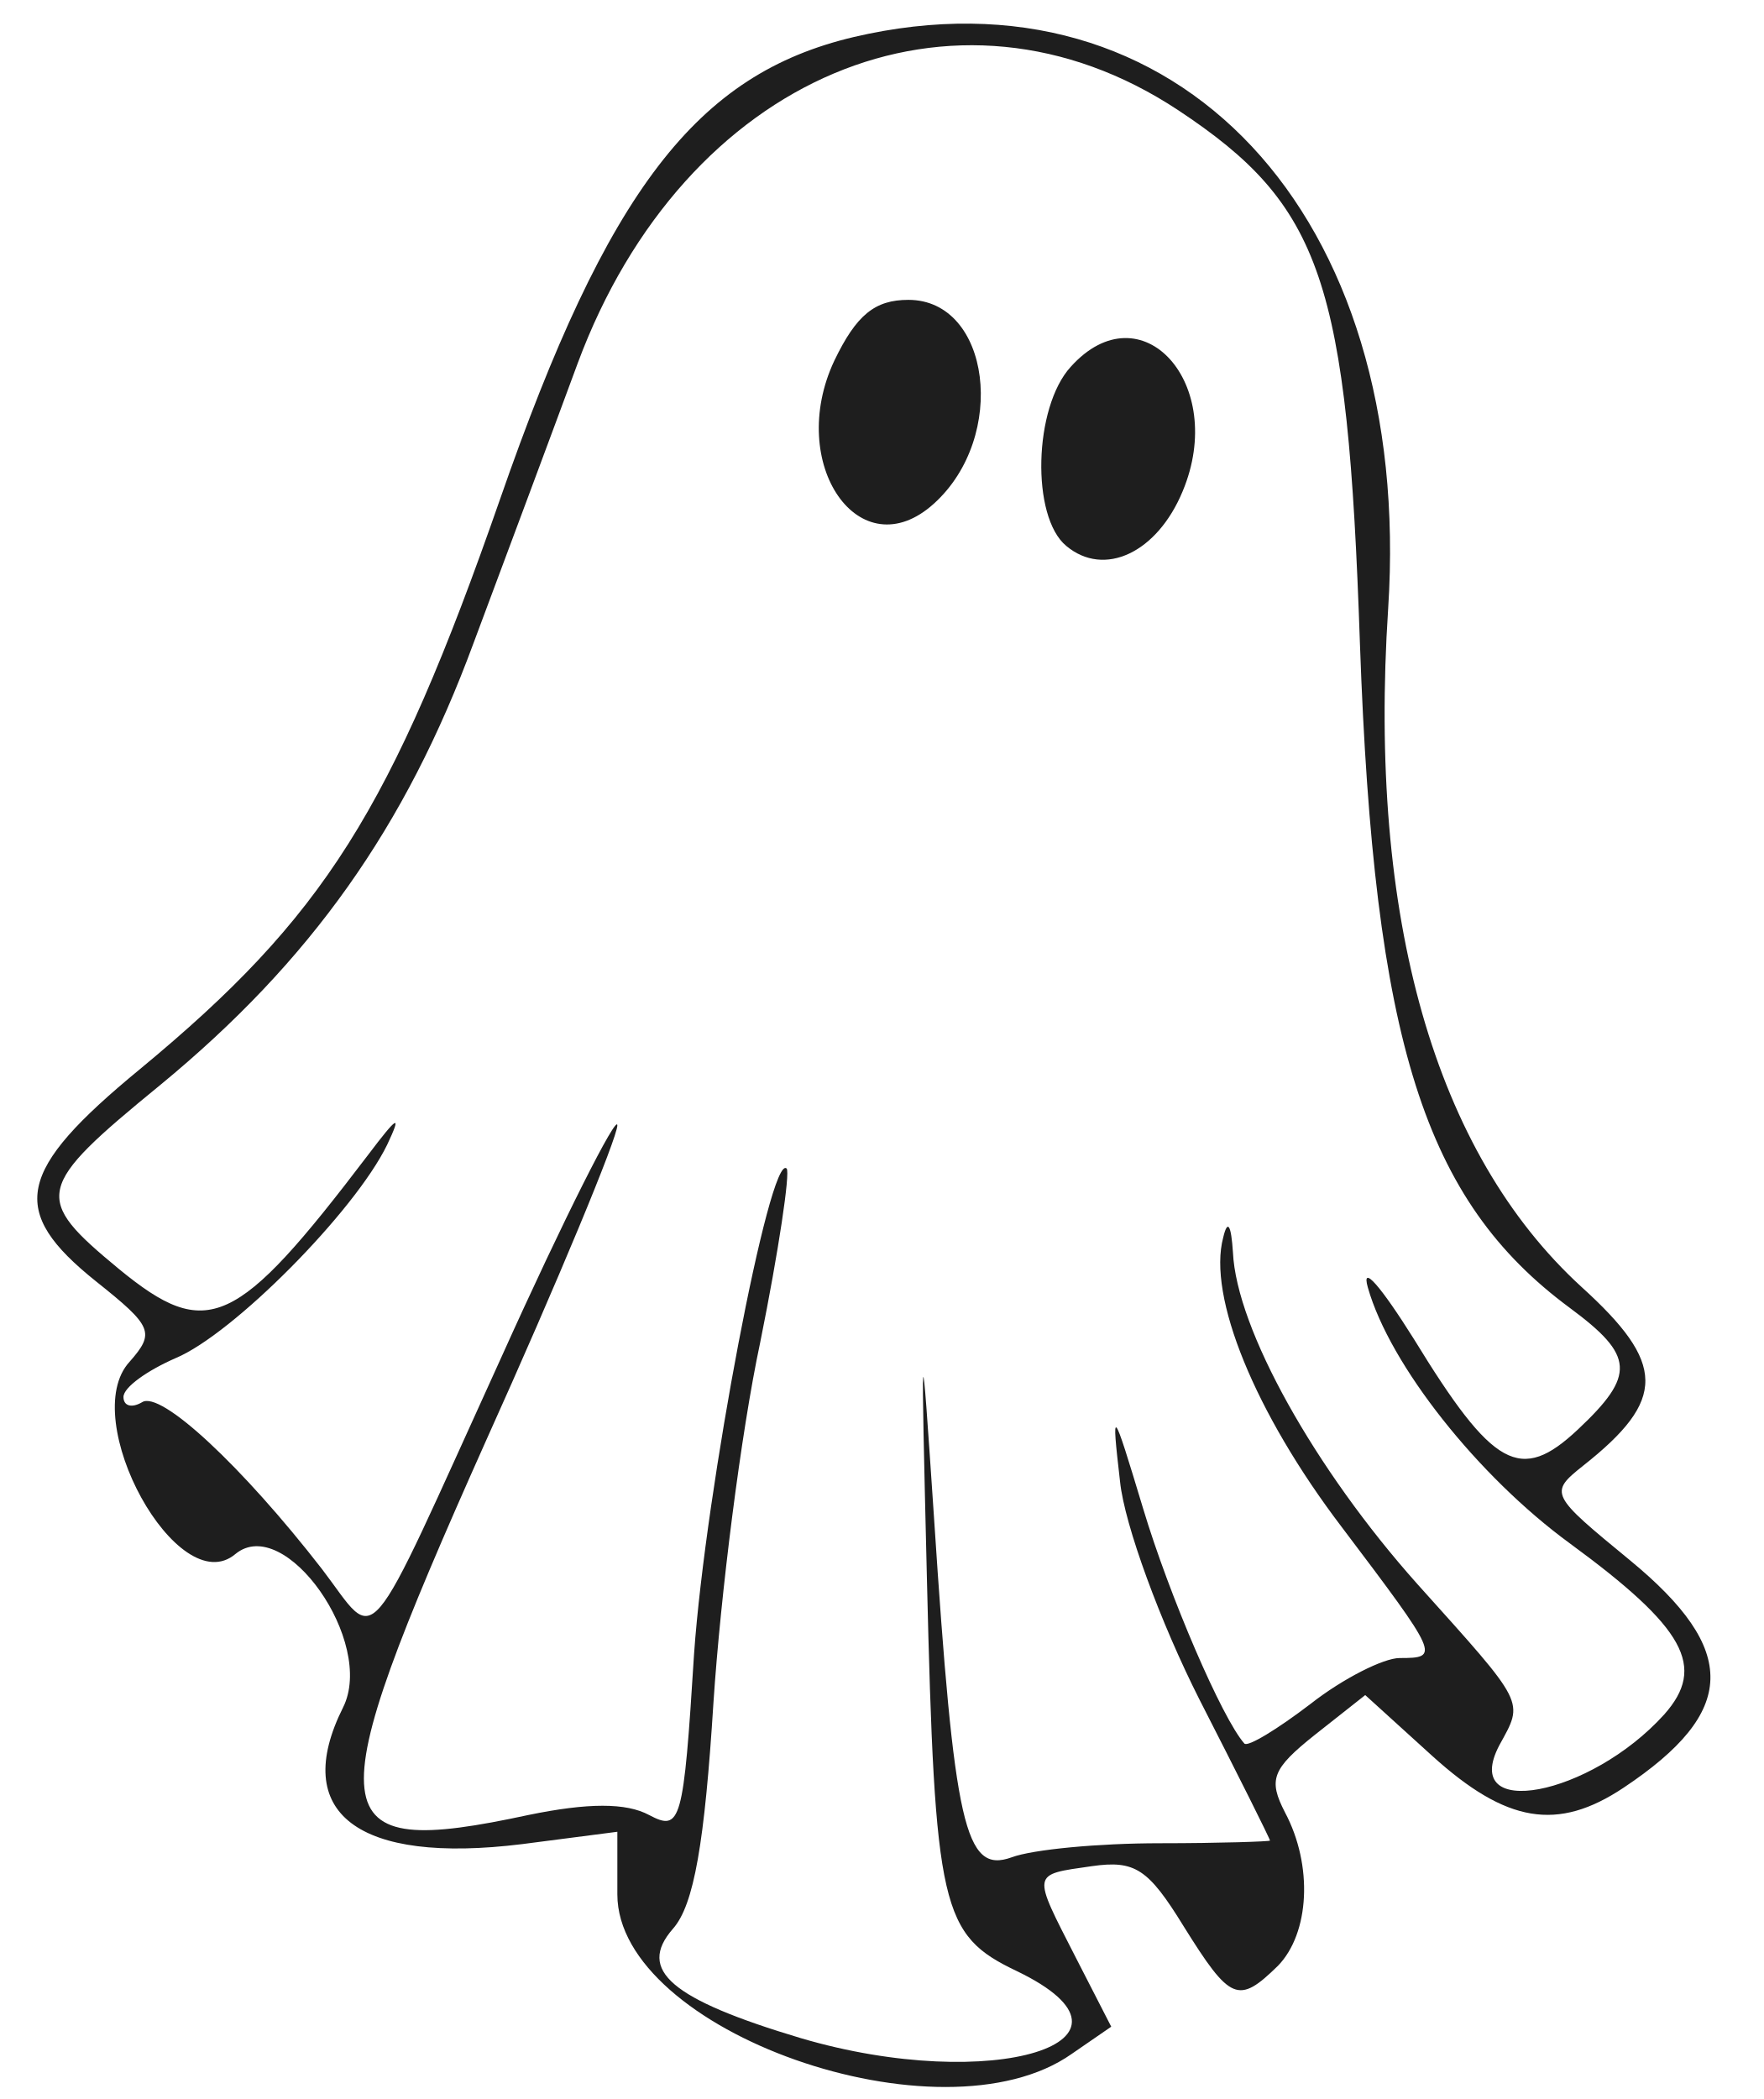
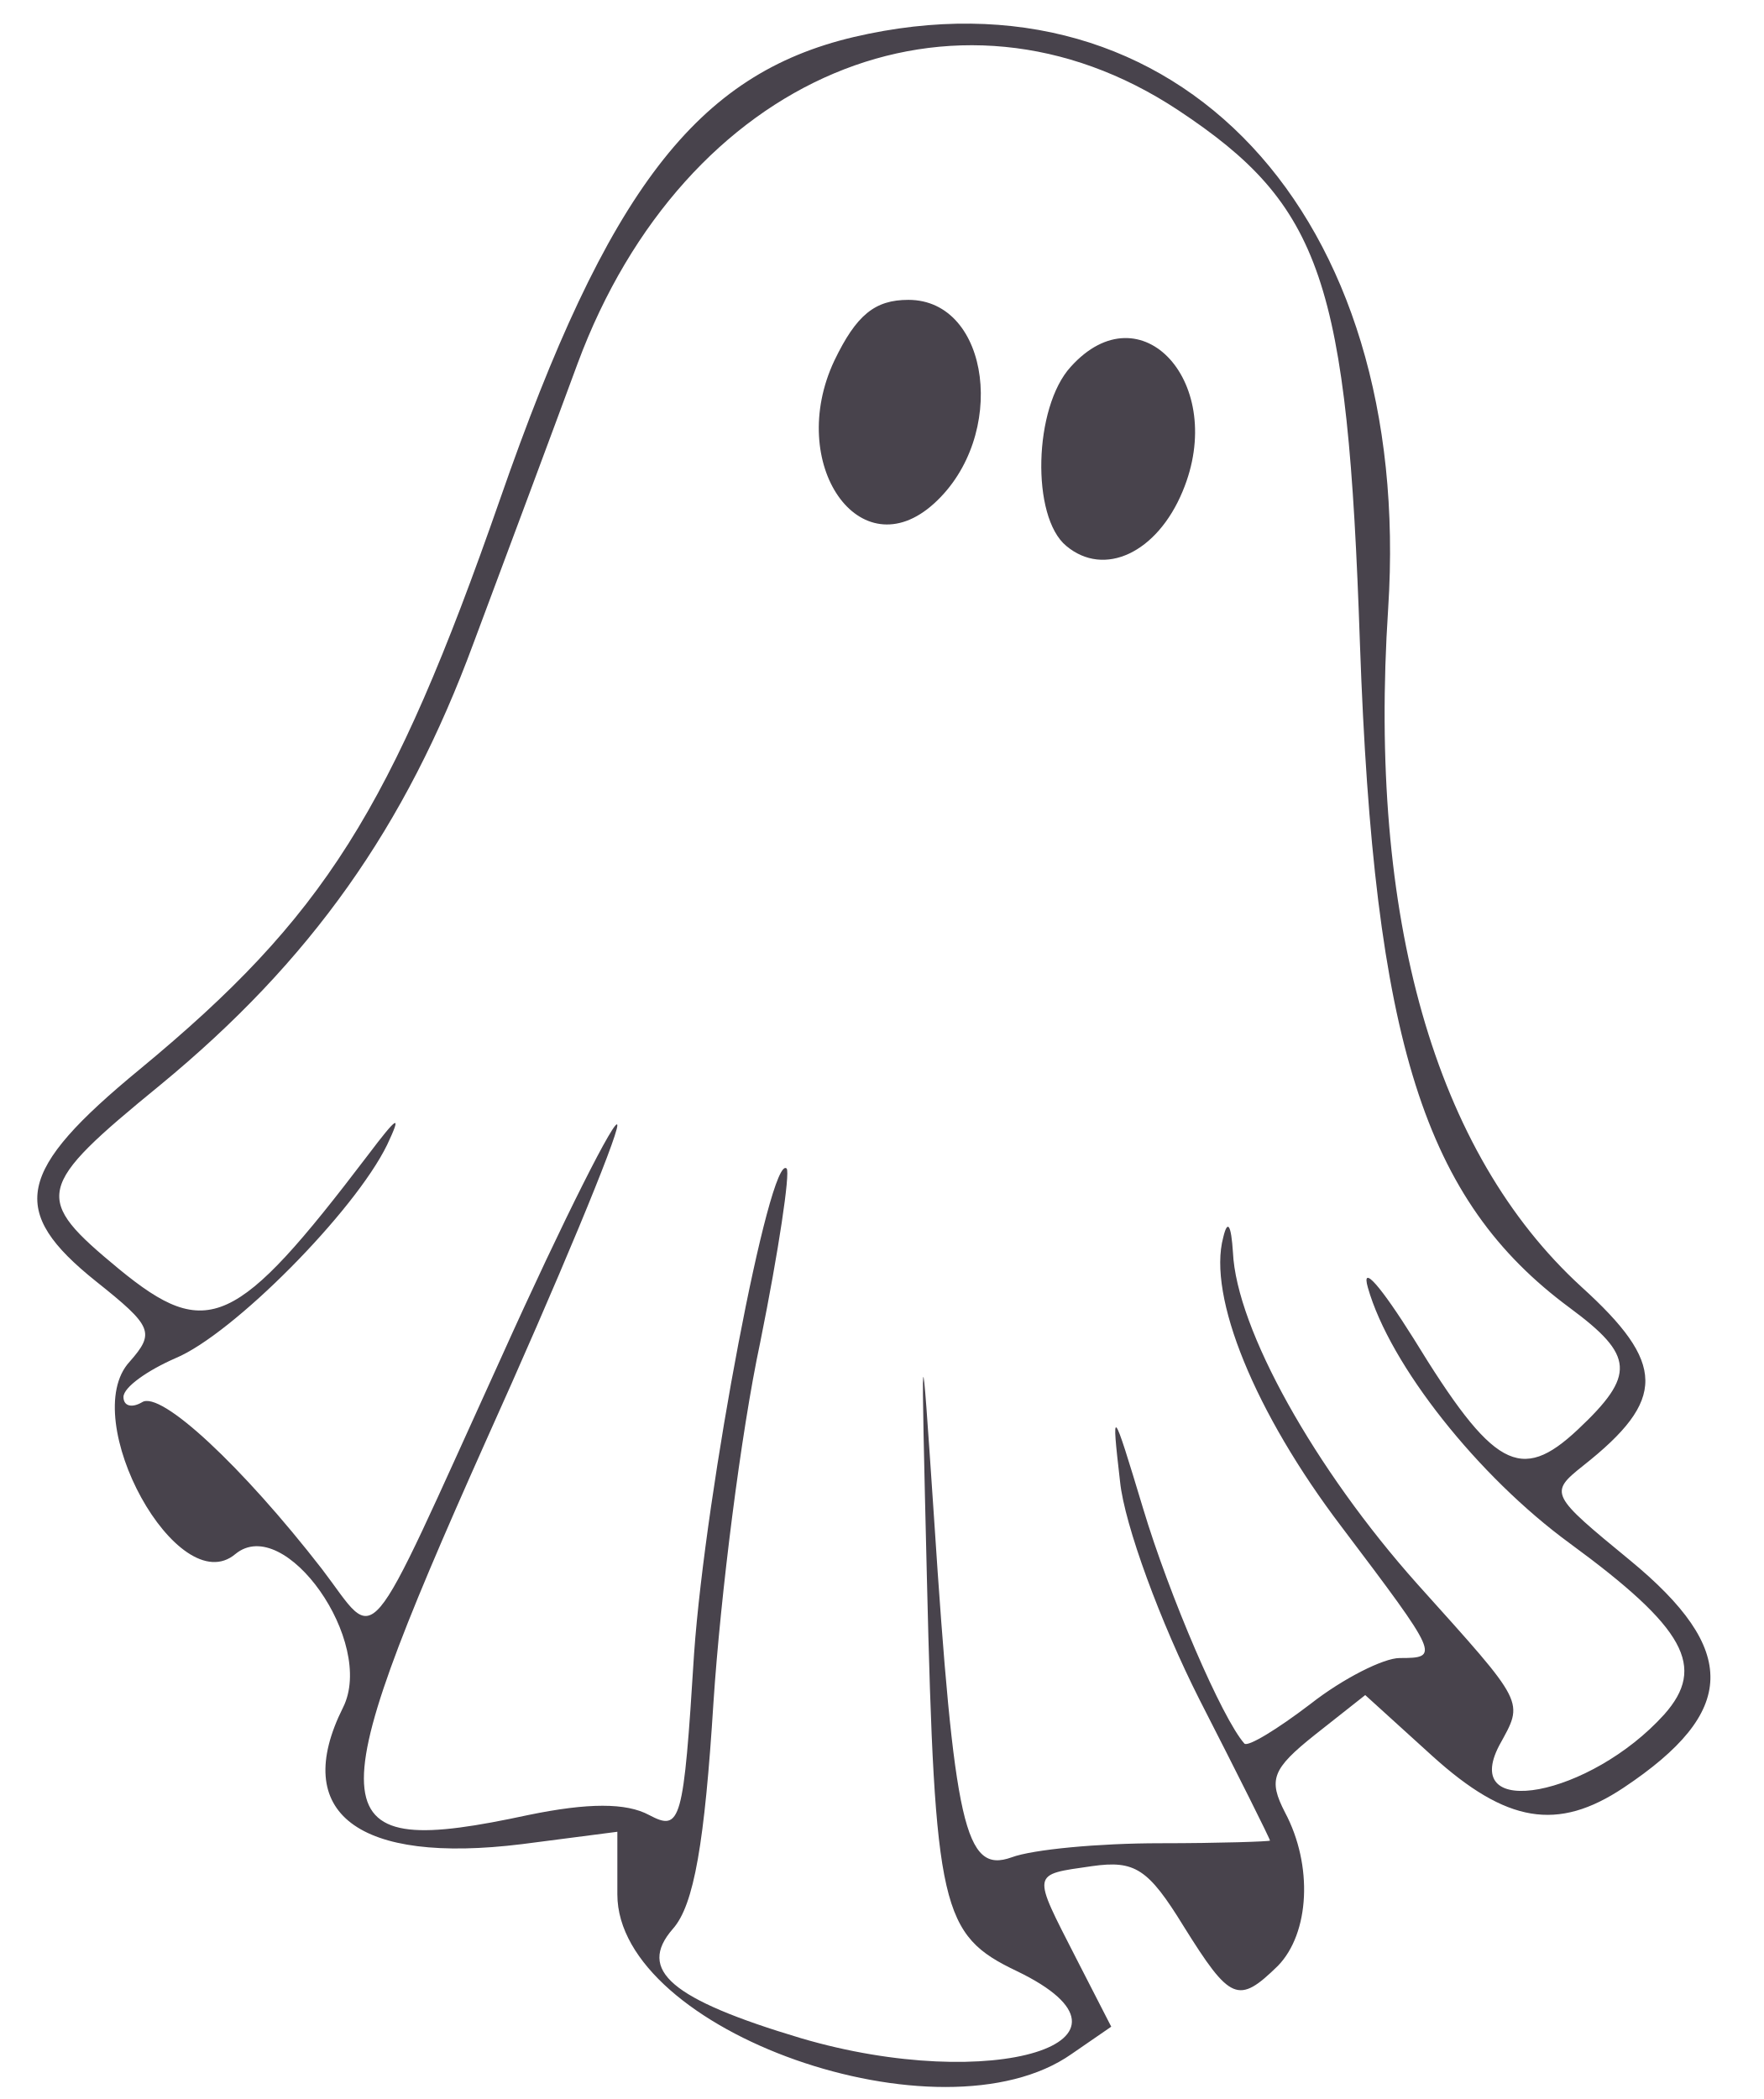
<svg xmlns="http://www.w3.org/2000/svg" version="1.0" width="100pt" height="119pt" viewBox="0 0 100 119" preserveAspectRatio="xMidYMid meet">
-   <g transform="translate(0,119) scale(0.05,-0.05)" fill="#1e1e1e" stroke="none">
+   <g transform="translate(0,119) scale(0.05,-0.05)" fill="#48434c" stroke="none">
    <path d="M968 2338 c-178 -42 -279 -173 -401 -524 -123 -353 -200 -474 -408 -646 -141 -116 -150 -161 -50 -241 64 -51 67 -58 38 -91 -60 -65 55 -273 120 -218 56 46 159 -100 122 -174 -60 -120 17 -178 203 -155 l108 14 0 -71 c0 -155 367 -285 515 -181 l45 31 -40 78 c-50 98 -51 94 18 104 49 7 64 -3 104 -68 53 -85 62 -89 107 -45 36 37 40 114 8 174 -19 37 -15 49 34 88 l57 45 76 -69 c84 -76 142 -86 217 -36 129 86 131 156 7 258 -90 74 -92 76 -53 107 95 75 94 116 -2 203 -166 152 -242 418 -219 769 29 447 -239 734 -606 648z m368 -83 c163 -108 192 -193 206 -605 16 -452 73 -631 238 -753 73 -54 75 -76 9 -138 -65 -61 -96 -44 -186 103 -37 59 -60 86 -52 58 25 -88 125 -214 229 -290 131 -96 155 -140 107 -194 -84 -93 -232 -121 -187 -35 28 51 31 45 -93 183 -116 130 -205 289 -209 376 -2 31 -6 38 -11 17 -18 -67 36 -199 134 -328 111 -147 112 -149 66 -149 -18 0 -64 -23 -101 -52 -38 -29 -71 -49 -75 -45 -25 28 -85 167 -115 267 -35 116 -36 117 -26 30 5 -49 46 -160 90 -247 44 -86 80 -158 80 -160 0 -1 -56 -3 -125 -3 -69 0 -144 -7 -168 -16 -53 -19 -65 35 -88 386 -15 223 -15 221 -8 -70 9 -375 16 -404 102 -445 166 -80 -28 -140 -245 -76 -147 44 -186 77 -145 124 24 27 36 98 46 257 8 121 31 305 53 408 21 104 34 192 30 197 -19 19 -92 -365 -105 -550 -12 -192 -15 -202 -51 -183 -26 14 -69 14 -137 0 -237 -51 -242 -10 -49 422 83 184 150 346 150 360 0 14 -60 -104 -132 -264 -158 -347 -138 -324 -203 -239 -90 116 -183 203 -204 189 -12 -7 -21 -4 -21 6 0 11 27 30 59 44 65 27 203 166 240 242 17 36 12 33 -22 -12 -149 -196 -182 -211 -282 -129 -98 81 -96 92 47 209 170 140 278 292 355 501 37 99 90 241 118 317 121 326 427 455 681 287z" />
    <path d="M946 1971 c-55 -117 29 -238 113 -162 84 76 64 231 -29 231 -38 0 -59 -17 -84 -69z" />
    <path d="M1214 1964 c-42 -46 -45 -170 -5 -203 43 -36 103 -8 132 62 51 122 -47 230 -127 141z" />
  </g>
</svg>
